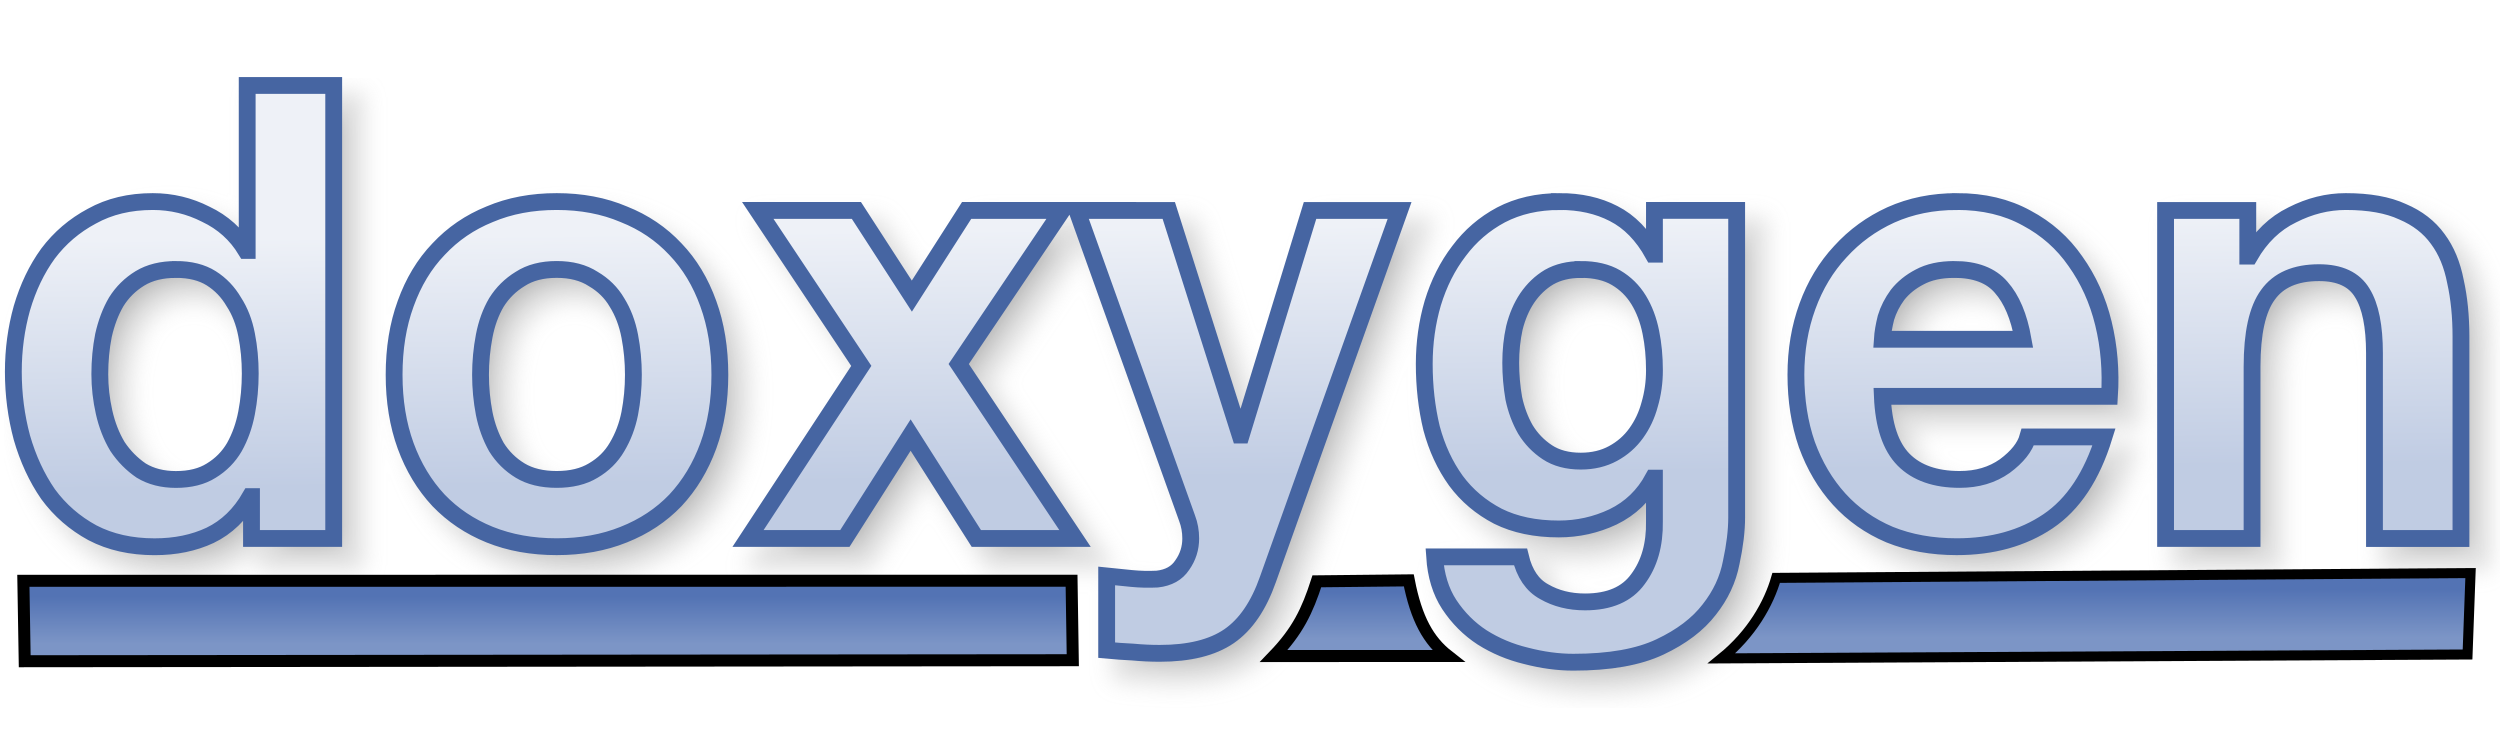
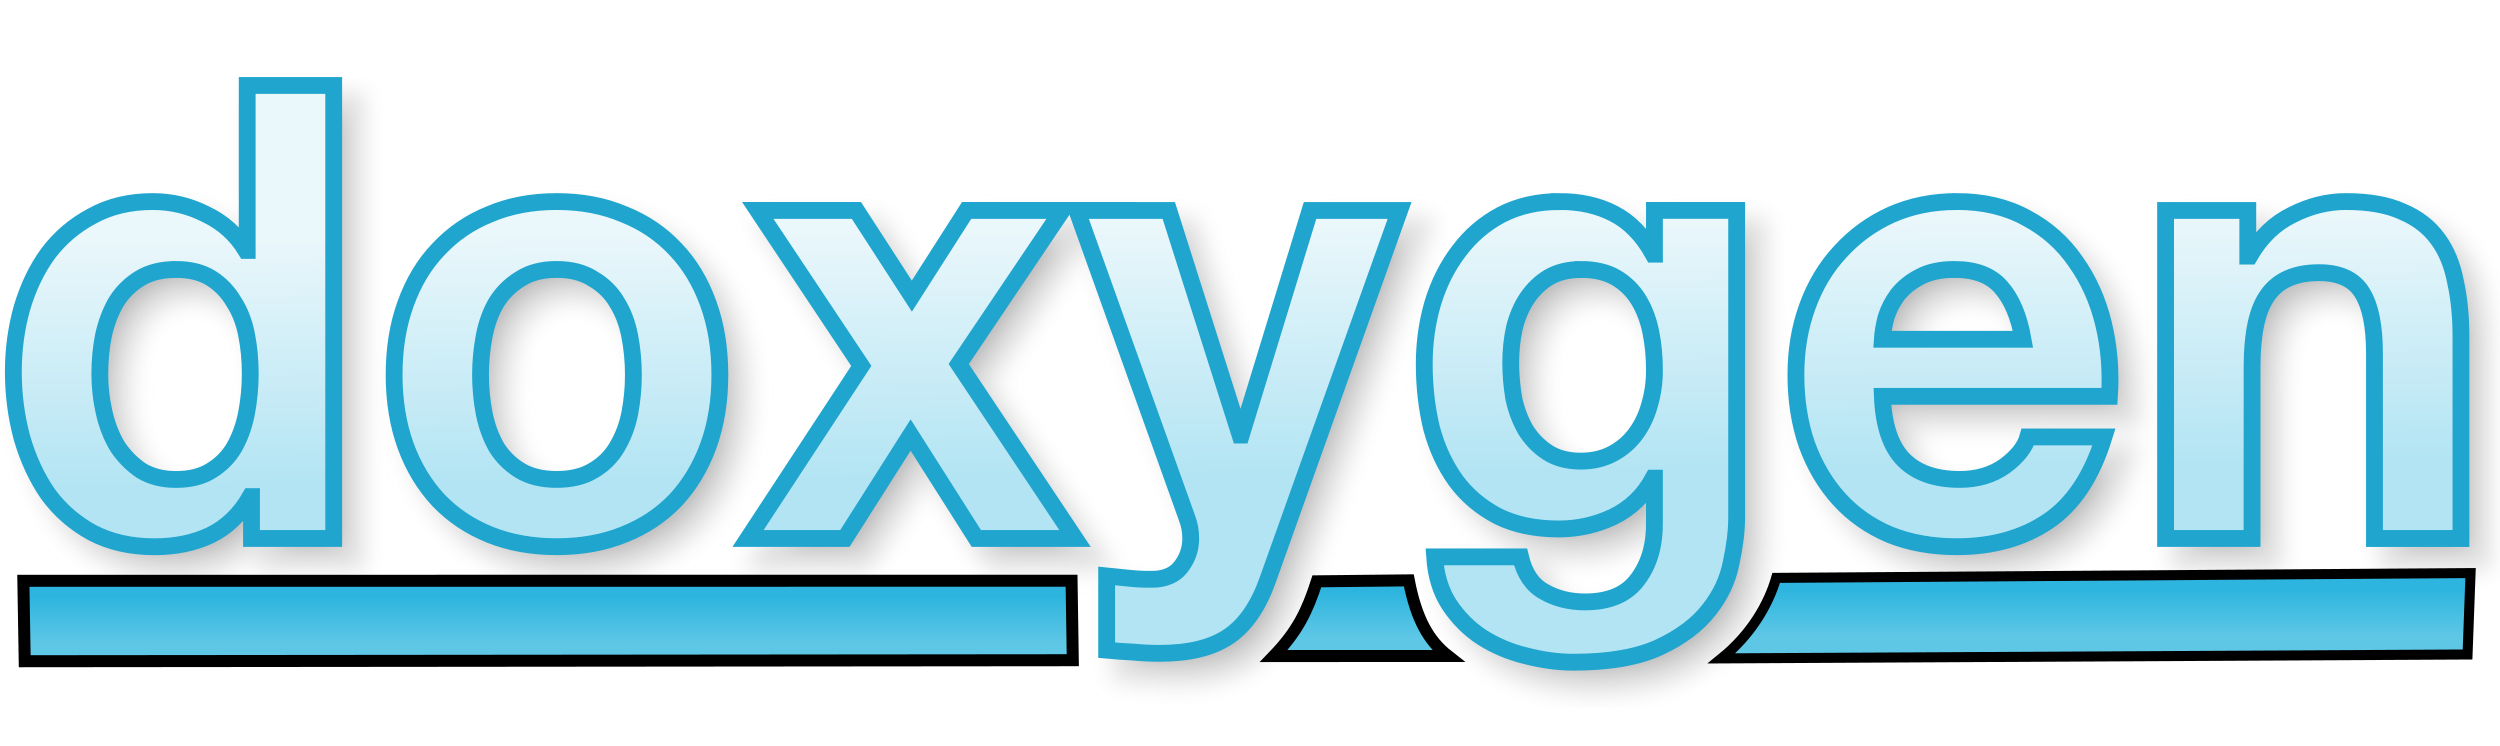
<svg xmlns="http://www.w3.org/2000/svg" xmlns:xlink="http://www.w3.org/1999/xlink" version="1.1" viewBox="0 0 104 31">
  <defs>
    <linearGradient id="a">
-       <stop stop-color="#5373B4" offset="0" />
-       <stop stop-color="#7C95C6" offset="1" />
+       <stop stop-color="#2DB5DF" offset="0" />
+       <stop stop-color="#5FC7E6" offset="1" />
    </linearGradient>
    <linearGradient id="d" x1="31.474" x2="31.474" y1="24.821" y2="26.773" gradientUnits="userSpaceOnUse" xlink:href="#a" />
    <linearGradient id="c" x1="31.474" x2="31.474" y1="24.821" y2="26.773" gradientTransform="matrix(.6816 0 0 1.0248 72.391 -.91809)" gradientUnits="userSpaceOnUse" xlink:href="#a" />
    <linearGradient id="b" x1="56.295" x2="56.295" y1="24.622" y2="26.574" gradientUnits="userSpaceOnUse" xlink:href="#a" />
    <linearGradient id="e" x1="49.067" x2="48.956" y1="19.719" y2="9.523" gradientTransform="matrix(.97968 0 0 1.0207 -.25579 -.25579)" gradientUnits="userSpaceOnUse">
-       <stop stop-color="#C0CCE3" offset="0" />
-       <stop stop-color="#EEF1F7" offset="1" />
+       <stop stop-color="#B2E4F3" offset="0" />
+       <stop stop-color="#EAF7FB" offset="1" />
    </linearGradient>
    <filter id="f" x="-.011" y="-.045" width="1.021" height="1.091" color-interpolation-filters="sRGB">
      <feGaussianBlur stdDeviation="0.453" />
    </filter>
  </defs>
  <g>
    <path transform="translate(-2.5759 -27.848)" d="m13.609 32.203v6.863h-0.051c-0.405-0.669-0.963-1.171-1.672-1.506-0.692-0.352-1.428-0.527-2.205-0.527-0.963 0-1.807 0.203-2.533 0.607-0.726 0.387-1.334 0.906-1.824 1.557-0.473 0.651-0.835 1.409-1.088 2.272-0.236 0.845-0.355 1.724-0.355 2.639 0 0.95 0.119 1.864 0.355 2.744 0.253 0.88 0.615 1.663 1.088 2.35 0.49 0.669 1.107 1.207 1.85 1.611 0.743 0.387 1.604 0.58 2.584 0.58 0.861 0 1.631-0.158 2.307-0.475 0.692-0.334 1.25-0.872 1.672-1.611h0.051v1.742h3.42v-18.846zm12.875 4.83c-1.03 0-1.96 0.175-2.787 0.527-0.828 0.334-1.536 0.82-2.127 1.453-0.591 0.616-1.048 1.372-1.369 2.269-0.321 0.88-0.48 1.866-0.48 2.957s0.16 2.075 0.48 2.955c0.321 0.88 0.778 1.636 1.369 2.269 0.591 0.616 1.299 1.091 2.127 1.426 0.828 0.334 1.757 0.502 2.787 0.502 1.03 0 1.96-0.168 2.787-0.502 0.844-0.334 1.561-0.81 2.152-1.426 0.591-0.633 1.048-1.39 1.369-2.269 0.321-0.88 0.48-1.864 0.48-2.955s-0.16-2.077-0.48-2.957c-0.321-0.897-0.778-1.654-1.369-2.269-0.591-0.633-1.308-1.119-2.152-1.453-0.828-0.352-1.757-0.527-2.787-0.527zm41.715 0c-0.912 0-1.722 0.185-2.432 0.555-0.692 0.37-1.275 0.87-1.748 1.504-0.473 0.616-0.837 1.337-1.09 2.164-0.236 0.809-0.354 1.655-0.354 2.535 0 0.933 0.1 1.821 0.303 2.666 0.22 0.827 0.558 1.556 1.014 2.189 0.456 0.616 1.039 1.109 1.748 1.478 0.709 0.352 1.554 0.529 2.533 0.529 0.794 0 1.545-0.168 2.254-0.502 0.726-0.352 1.283-0.89 1.672-1.611h0.051v1.795c0.017 0.968-0.211 1.769-0.684 2.402-0.456 0.633-1.19 0.951-2.203 0.951-0.642 0-1.208-0.142-1.697-0.424-0.49-0.264-0.819-0.747-0.988-1.451h-3.572c0.051 0.774 0.253 1.435 0.607 1.98 0.372 0.563 0.829 1.019 1.369 1.371 0.557 0.352 1.166 0.607 1.824 0.766 0.676 0.176 1.333 0.266 1.975 0.266 1.503 0 2.703-0.212 3.598-0.635 0.895-0.422 1.58-0.941 2.053-1.557 0.473-0.598 0.777-1.249 0.912-1.953 0.152-0.704 0.227-1.329 0.227-1.875v-12.775h-3.42v1.822h-0.051c-0.439-0.792-0.988-1.355-1.647-1.69-0.642-0.334-1.393-0.502-2.254-0.502zm16.523 0c-0.996 0-1.909 0.185-2.736 0.555-0.811 0.37-1.512 0.88-2.103 1.531-0.591 0.633-1.046 1.39-1.367 2.269s-0.48 1.831-0.48 2.852c0 1.056 0.151 2.022 0.455 2.902 0.321 0.88 0.768 1.636 1.342 2.269 0.574 0.633 1.276 1.127 2.103 1.478 0.828 0.334 1.757 0.502 2.787 0.502 1.486 0 2.752-0.353 3.799-1.057 1.047-0.704 1.825-1.873 2.332-3.51h-3.168c-0.118 0.422-0.439 0.828-0.963 1.215-0.524 0.37-1.147 0.553-1.873 0.553-1.013 0-1.792-0.273-2.332-0.818-0.54-0.545-0.836-1.425-0.887-2.639h9.449c0.068-1.056-0.016-2.067-0.252-3.035-0.236-0.968-0.626-1.829-1.166-2.586-0.524-0.757-1.2-1.355-2.027-1.795-0.828-0.458-1.797-0.688-2.912-0.688zm16.189 0c-0.76 0-1.502 0.185-2.228 0.555-0.726 0.352-1.317 0.923-1.773 1.715h-0.076v-1.9h-3.42v13.646h3.598v-7.152c0-1.39 0.219-2.384 0.658-2.982 0.439-0.616 1.149-0.924 2.129-0.924 0.861 0 1.461 0.281 1.799 0.844 0.338 0.545 0.506 1.382 0.506 2.508v7.707h3.598v-8.393c0-0.845-0.076-1.611-0.229-2.297-0.135-0.704-0.38-1.292-0.734-1.768-0.355-0.493-0.844-0.873-1.469-1.137-0.608-0.282-1.395-0.422-2.357-0.422zm-66.063 0.369 4.307 6.467-4.713 7.18h4.029l2.736-4.303 2.734 4.303h4.106l-4.84-7.258 4.307-6.389h-3.977l-2.279 3.564-2.307-3.564zm13.275 0 4.584 12.803c0.101 0.264 0.152 0.545 0.152 0.844 0 0.405-0.117 0.775-0.354 1.109-0.22 0.334-0.566 0.527-1.039 0.58-0.355 0.018-0.71 0.01-1.065-0.025-0.355-0.035-0.701-0.07-1.039-0.105v3.088c0.372 0.035 0.735 0.061 1.09 0.078 0.372 0.035 0.744 0.053 1.115 0.053 1.233 0 2.194-0.238 2.887-0.713 0.692-0.475 1.233-1.266 1.621-2.375l5.473-15.336h-3.725l-2.861 9.344h-0.051l-2.965-9.344zm-37.48 2.455c0.591 0 1.082 0.123 1.471 0.369 0.388 0.246 0.699 0.572 0.936 0.977 0.253 0.387 0.432 0.845 0.533 1.373 0.101 0.51 0.152 1.048 0.152 1.611 0 0.563-0.051 1.107-0.152 1.635-0.101 0.528-0.271 1.004-0.508 1.426-0.236 0.405-0.556 0.73-0.961 0.977-0.388 0.246-0.88 0.369-1.471 0.369-0.557 0-1.038-0.123-1.443-0.369-0.388-0.264-0.718-0.597-0.988-1.002-0.253-0.422-0.438-0.898-0.557-1.426s-0.178-1.056-0.178-1.584c-1e-7 -0.563 0.051-1.099 0.152-1.609 0.118-0.528 0.295-0.996 0.531-1.4 0.253-0.405 0.583-0.73 0.988-0.977 0.405-0.246 0.903-0.369 1.494-0.369zm15.84 0c0.608 0 1.114 0.133 1.52 0.396 0.422 0.246 0.752 0.572 0.988 0.977 0.253 0.405 0.43 0.871 0.531 1.398 0.101 0.528 0.152 1.066 0.152 1.611 0 0.545-0.051 1.081-0.152 1.609-0.101 0.51-0.278 0.976-0.531 1.398-0.236 0.405-0.566 0.73-0.988 0.977-0.405 0.246-0.912 0.369-1.52 0.369-0.608 0-1.114-0.123-1.52-0.369s-0.735-0.572-0.988-0.977c-0.236-0.422-0.406-0.888-0.508-1.398-0.101-0.528-0.152-1.064-0.152-1.609 0-0.545 0.051-1.083 0.152-1.611 0.101-0.528 0.271-0.994 0.508-1.398 0.253-0.405 0.583-0.73 0.988-0.977 0.405-0.264 0.912-0.396 1.52-0.396zm42.602 0c0.591 0 1.08 0.115 1.469 0.344 0.388 0.229 0.701 0.537 0.938 0.924 0.236 0.387 0.406 0.835 0.508 1.346 0.101 0.493 0.15 1.021 0.15 1.584 0 0.493-0.066 0.968-0.201 1.426-0.118 0.44-0.305 0.836-0.559 1.188-0.253 0.352-0.574 0.633-0.963 0.844-0.388 0.211-0.835 0.318-1.342 0.318-0.557 0-1.021-0.125-1.393-0.371-0.372-0.246-0.676-0.562-0.912-0.949-0.22-0.387-0.381-0.818-0.482-1.293-0.084-0.493-0.127-0.986-0.127-1.478 0-0.51 0.051-0.994 0.152-1.451 0.118-0.475 0.297-0.89 0.533-1.242 0.253-0.37 0.557-0.66 0.912-0.871 0.372-0.211 0.81-0.316 1.316-0.316zm15.535 0c0.878 0 1.529 0.248 1.951 0.74 0.439 0.493 0.743 1.214 0.912 2.164h-5.854c0.017-0.264 0.068-0.564 0.152-0.898 0.101-0.334 0.263-0.65 0.482-0.949 0.236-0.299 0.541-0.547 0.912-0.74 0.388-0.211 0.869-0.316 1.443-0.316z" filter="url(#f)" opacity=".3" stroke="#969696" />
    <path d="m0.972 24.161 43.605-0.002 0.051 3.306-43.6 0.042z" fill="url(#d)" stroke="#000" stroke-width=".5" />
-     <path d="m10.283 3.555v6.863h-0.051c-0.405-0.669-0.963-1.171-1.672-1.506-0.692-0.352-1.428-0.527-2.205-0.527-0.963 0-1.807 0.203-2.533 0.607-0.726 0.387-1.334 0.906-1.824 1.557-0.473 0.651-0.835 1.409-1.088 2.272-0.236 0.845-0.355 1.724-0.355 2.639 0 0.95 0.119 1.864 0.355 2.744 0.253 0.88 0.615 1.663 1.088 2.35 0.49 0.669 1.107 1.207 1.85 1.611 0.743 0.387 1.604 0.58 2.584 0.58 0.861 0 1.631-0.158 2.307-0.475 0.692-0.334 1.25-0.872 1.672-1.611h0.051v1.742h3.42v-18.846zm12.875 4.83c-1.03 0-1.96 0.175-2.787 0.527-0.828 0.334-1.536 0.82-2.127 1.453-0.591 0.616-1.048 1.372-1.369 2.269-0.321 0.88-0.48 1.866-0.48 2.957s0.16 2.075 0.48 2.955c0.321 0.88 0.778 1.636 1.369 2.269 0.591 0.616 1.299 1.091 2.127 1.426 0.828 0.334 1.757 0.502 2.787 0.502 1.03 0 1.96-0.168 2.787-0.502 0.844-0.334 1.561-0.81 2.152-1.426 0.591-0.633 1.048-1.39 1.369-2.269 0.321-0.88 0.48-1.864 0.48-2.955s-0.16-2.077-0.48-2.957c-0.321-0.897-0.778-1.654-1.369-2.269-0.591-0.633-1.308-1.119-2.152-1.453-0.828-0.352-1.757-0.527-2.787-0.527zm41.715 0c-0.912 0-1.722 0.185-2.432 0.555-0.692 0.37-1.275 0.87-1.748 1.504-0.473 0.616-0.837 1.337-1.09 2.164-0.236 0.809-0.354 1.655-0.354 2.535 0 0.933 0.1 1.821 0.303 2.666 0.22 0.827 0.558 1.556 1.014 2.189 0.456 0.616 1.039 1.109 1.748 1.478 0.709 0.352 1.554 0.529 2.533 0.529 0.794 0 1.545-0.168 2.254-0.502 0.726-0.352 1.283-0.89 1.672-1.611h0.051v1.795c0.017 0.968-0.211 1.769-0.684 2.402-0.456 0.633-1.19 0.951-2.203 0.951-0.642 0-1.208-0.142-1.697-0.424-0.49-0.264-0.819-0.747-0.988-1.451h-3.572c0.051 0.774 0.253 1.435 0.607 1.98 0.372 0.563 0.829 1.019 1.369 1.371 0.557 0.352 1.166 0.607 1.824 0.766 0.676 0.176 1.333 0.266 1.975 0.266 1.503 0 2.703-0.212 3.598-0.635 0.895-0.422 1.58-0.941 2.053-1.557 0.473-0.598 0.777-1.249 0.912-1.953 0.152-0.704 0.227-1.329 0.227-1.875v-12.775h-3.42v1.822h-0.051c-0.439-0.792-0.988-1.355-1.647-1.69-0.642-0.334-1.393-0.502-2.254-0.502zm16.523 0c-0.996 0-1.909 0.185-2.736 0.555-0.811 0.37-1.512 0.88-2.103 1.531-0.591 0.633-1.046 1.39-1.367 2.269s-0.48 1.831-0.48 2.852c0 1.056 0.151 2.022 0.455 2.902 0.321 0.88 0.768 1.636 1.342 2.269 0.574 0.633 1.276 1.127 2.103 1.478 0.828 0.334 1.757 0.502 2.787 0.502 1.486 0 2.752-0.353 3.799-1.057 1.047-0.704 1.825-1.873 2.332-3.51h-3.168c-0.118 0.422-0.439 0.828-0.963 1.215-0.524 0.37-1.147 0.553-1.873 0.553-1.013 0-1.792-0.273-2.332-0.818-0.54-0.545-0.836-1.425-0.887-2.639h9.449c0.068-1.056-0.016-2.067-0.252-3.035-0.236-0.968-0.626-1.829-1.166-2.586-0.524-0.757-1.2-1.355-2.027-1.795-0.828-0.458-1.797-0.688-2.912-0.688zm16.189 0c-0.76 0-1.502 0.185-2.228 0.555-0.726 0.352-1.317 0.923-1.773 1.715h-0.076v-1.9h-3.42v13.646h3.598v-7.152c0-1.39 0.219-2.384 0.658-2.982 0.439-0.616 1.149-0.924 2.129-0.924 0.861 0 1.461 0.281 1.799 0.844 0.338 0.545 0.506 1.382 0.506 2.508v7.707h3.598v-8.393c0-0.845-0.076-1.611-0.229-2.297-0.135-0.704-0.38-1.292-0.734-1.768-0.355-0.493-0.844-0.873-1.469-1.137-0.608-0.282-1.395-0.422-2.357-0.422zm-66.062 0.369 4.307 6.467-4.713 7.18h4.029l2.736-4.303 2.734 4.303h4.106l-4.84-7.258 4.307-6.389h-3.977l-2.279 3.564-2.307-3.564zm13.275 0 4.584 12.803c0.101 0.264 0.152 0.545 0.152 0.844 0 0.405-0.117 0.775-0.354 1.109-0.22 0.334-0.566 0.527-1.039 0.58-0.355 0.018-0.71 0.01-1.065-0.025-0.355-0.035-0.701-0.07-1.039-0.105v3.088c0.372 0.035 0.735 0.061 1.09 0.078 0.372 0.035 0.744 0.053 1.115 0.053 1.233 0 2.194-0.238 2.887-0.713 0.692-0.475 1.233-1.266 1.621-2.375l5.473-15.336h-3.725l-2.861 9.344h-0.051l-2.965-9.344zm-37.48 2.455c0.591 0 1.082 0.123 1.471 0.369s0.699 0.572 0.936 0.977c0.253 0.387 0.432 0.845 0.533 1.373 0.101 0.51 0.152 1.048 0.152 1.611 0 0.563-0.051 1.107-0.152 1.635-0.101 0.528-0.271 1.004-0.508 1.426-0.236 0.405-0.556 0.73-0.961 0.977-0.388 0.246-0.88 0.369-1.471 0.369-0.557 0-1.038-0.123-1.443-0.369-0.388-0.264-0.718-0.597-0.988-1.002-0.253-0.422-0.438-0.898-0.557-1.426s-0.178-1.056-0.178-1.584c-1e-7 -0.563 0.051-1.099 0.152-1.609 0.118-0.528 0.295-0.996 0.531-1.4 0.253-0.405 0.583-0.73 0.988-0.977 0.405-0.246 0.903-0.369 1.494-0.369zm15.84 0c0.608 0 1.114 0.133 1.52 0.396 0.422 0.246 0.752 0.572 0.988 0.977 0.253 0.405 0.43 0.871 0.531 1.398 0.101 0.528 0.152 1.066 0.152 1.611 0 0.545-0.051 1.081-0.152 1.609-0.101 0.51-0.278 0.976-0.531 1.398-0.236 0.405-0.566 0.73-0.988 0.977-0.405 0.246-0.912 0.369-1.52 0.369-0.608 0-1.114-0.123-1.52-0.369s-0.735-0.572-0.988-0.977c-0.236-0.422-0.406-0.888-0.508-1.398-0.101-0.528-0.152-1.064-0.152-1.609 0-0.545 0.051-1.083 0.152-1.611 0.101-0.528 0.271-0.994 0.508-1.398 0.253-0.405 0.583-0.73 0.988-0.977 0.405-0.264 0.912-0.396 1.52-0.396zm42.602 0c0.591 0 1.08 0.115 1.469 0.344 0.388 0.229 0.701 0.537 0.938 0.924 0.236 0.387 0.406 0.835 0.508 1.346 0.101 0.493 0.15 1.021 0.15 1.584 0 0.493-0.066 0.968-0.201 1.426-0.118 0.44-0.305 0.836-0.559 1.188-0.253 0.352-0.574 0.633-0.963 0.844-0.388 0.211-0.835 0.318-1.342 0.318-0.557 0-1.021-0.125-1.393-0.371-0.372-0.246-0.676-0.562-0.912-0.949-0.22-0.387-0.381-0.818-0.482-1.293-0.084-0.493-0.127-0.986-0.127-1.478 0-0.51 0.051-0.994 0.152-1.451 0.118-0.475 0.297-0.89 0.533-1.242 0.253-0.37 0.557-0.66 0.912-0.871 0.372-0.211 0.81-0.316 1.316-0.316zm15.535 0c0.878 0 1.529 0.248 1.951 0.74 0.439 0.493 0.743 1.214 0.912 2.164h-5.854c0.017-0.264 0.068-0.564 0.152-0.898 0.101-0.334 0.263-0.65 0.482-0.949 0.236-0.299 0.541-0.547 0.912-0.74 0.388-0.211 0.869-0.316 1.443-0.316z" fill="url(#e)" stroke="#4665A2" stroke-width=".7" />
+     <path d="m10.283 3.555v6.863h-0.051c-0.405-0.669-0.963-1.171-1.672-1.506-0.692-0.352-1.428-0.527-2.205-0.527-0.963 0-1.807 0.203-2.533 0.607-0.726 0.387-1.334 0.906-1.824 1.557-0.473 0.651-0.835 1.409-1.088 2.272-0.236 0.845-0.355 1.724-0.355 2.639 0 0.95 0.119 1.864 0.355 2.744 0.253 0.88 0.615 1.663 1.088 2.35 0.49 0.669 1.107 1.207 1.85 1.611 0.743 0.387 1.604 0.58 2.584 0.58 0.861 0 1.631-0.158 2.307-0.475 0.692-0.334 1.25-0.872 1.672-1.611h0.051v1.742h3.42v-18.846zm12.875 4.83c-1.03 0-1.96 0.175-2.787 0.527-0.828 0.334-1.536 0.82-2.127 1.453-0.591 0.616-1.048 1.372-1.369 2.269-0.321 0.88-0.48 1.866-0.48 2.957s0.16 2.075 0.48 2.955c0.321 0.88 0.778 1.636 1.369 2.269 0.591 0.616 1.299 1.091 2.127 1.426 0.828 0.334 1.757 0.502 2.787 0.502 1.03 0 1.96-0.168 2.787-0.502 0.844-0.334 1.561-0.81 2.152-1.426 0.591-0.633 1.048-1.39 1.369-2.269 0.321-0.88 0.48-1.864 0.48-2.955s-0.16-2.077-0.48-2.957c-0.321-0.897-0.778-1.654-1.369-2.269-0.591-0.633-1.308-1.119-2.152-1.453-0.828-0.352-1.757-0.527-2.787-0.527zm41.715 0c-0.912 0-1.722 0.185-2.432 0.555-0.692 0.37-1.275 0.87-1.748 1.504-0.473 0.616-0.837 1.337-1.09 2.164-0.236 0.809-0.354 1.655-0.354 2.535 0 0.933 0.1 1.821 0.303 2.666 0.22 0.827 0.558 1.556 1.014 2.189 0.456 0.616 1.039 1.109 1.748 1.478 0.709 0.352 1.554 0.529 2.533 0.529 0.794 0 1.545-0.168 2.254-0.502 0.726-0.352 1.283-0.89 1.672-1.611h0.051v1.795c0.017 0.968-0.211 1.769-0.684 2.402-0.456 0.633-1.19 0.951-2.203 0.951-0.642 0-1.208-0.142-1.697-0.424-0.49-0.264-0.819-0.747-0.988-1.451h-3.572c0.051 0.774 0.253 1.435 0.607 1.98 0.372 0.563 0.829 1.019 1.369 1.371 0.557 0.352 1.166 0.607 1.824 0.766 0.676 0.176 1.333 0.266 1.975 0.266 1.503 0 2.703-0.212 3.598-0.635 0.895-0.422 1.58-0.941 2.053-1.557 0.473-0.598 0.777-1.249 0.912-1.953 0.152-0.704 0.227-1.329 0.227-1.875v-12.775h-3.42v1.822h-0.051c-0.439-0.792-0.988-1.355-1.647-1.69-0.642-0.334-1.393-0.502-2.254-0.502zm16.523 0c-0.996 0-1.909 0.185-2.736 0.555-0.811 0.37-1.512 0.88-2.103 1.531-0.591 0.633-1.046 1.39-1.367 2.269s-0.48 1.831-0.48 2.852c0 1.056 0.151 2.022 0.455 2.902 0.321 0.88 0.768 1.636 1.342 2.269 0.574 0.633 1.276 1.127 2.103 1.478 0.828 0.334 1.757 0.502 2.787 0.502 1.486 0 2.752-0.353 3.799-1.057 1.047-0.704 1.825-1.873 2.332-3.51h-3.168c-0.118 0.422-0.439 0.828-0.963 1.215-0.524 0.37-1.147 0.553-1.873 0.553-1.013 0-1.792-0.273-2.332-0.818-0.54-0.545-0.836-1.425-0.887-2.639h9.449c0.068-1.056-0.016-2.067-0.252-3.035-0.236-0.968-0.626-1.829-1.166-2.586-0.524-0.757-1.2-1.355-2.027-1.795-0.828-0.458-1.797-0.688-2.912-0.688zm16.189 0c-0.76 0-1.502 0.185-2.228 0.555-0.726 0.352-1.317 0.923-1.773 1.715h-0.076v-1.9h-3.42v13.646h3.598v-7.152c0-1.39 0.219-2.384 0.658-2.982 0.439-0.616 1.149-0.924 2.129-0.924 0.861 0 1.461 0.281 1.799 0.844 0.338 0.545 0.506 1.382 0.506 2.508v7.707h3.598v-8.393c0-0.845-0.076-1.611-0.229-2.297-0.135-0.704-0.38-1.292-0.734-1.768-0.355-0.493-0.844-0.873-1.469-1.137-0.608-0.282-1.395-0.422-2.357-0.422zm-66.062 0.369 4.307 6.467-4.713 7.18h4.029l2.736-4.303 2.734 4.303h4.106l-4.84-7.258 4.307-6.389h-3.977l-2.279 3.564-2.307-3.564zm13.275 0 4.584 12.803c0.101 0.264 0.152 0.545 0.152 0.844 0 0.405-0.117 0.775-0.354 1.109-0.22 0.334-0.566 0.527-1.039 0.58-0.355 0.018-0.71 0.01-1.065-0.025-0.355-0.035-0.701-0.07-1.039-0.105v3.088c0.372 0.035 0.735 0.061 1.09 0.078 0.372 0.035 0.744 0.053 1.115 0.053 1.233 0 2.194-0.238 2.887-0.713 0.692-0.475 1.233-1.266 1.621-2.375l5.473-15.336h-3.725l-2.861 9.344h-0.051l-2.965-9.344zm-37.48 2.455c0.591 0 1.082 0.123 1.471 0.369s0.699 0.572 0.936 0.977c0.253 0.387 0.432 0.845 0.533 1.373 0.101 0.51 0.152 1.048 0.152 1.611 0 0.563-0.051 1.107-0.152 1.635-0.101 0.528-0.271 1.004-0.508 1.426-0.236 0.405-0.556 0.73-0.961 0.977-0.388 0.246-0.88 0.369-1.471 0.369-0.557 0-1.038-0.123-1.443-0.369-0.388-0.264-0.718-0.597-0.988-1.002-0.253-0.422-0.438-0.898-0.557-1.426s-0.178-1.056-0.178-1.584c-1e-7 -0.563 0.051-1.099 0.152-1.609 0.118-0.528 0.295-0.996 0.531-1.4 0.253-0.405 0.583-0.73 0.988-0.977 0.405-0.246 0.903-0.369 1.494-0.369zm15.84 0c0.608 0 1.114 0.133 1.52 0.396 0.422 0.246 0.752 0.572 0.988 0.977 0.253 0.405 0.43 0.871 0.531 1.398 0.101 0.528 0.152 1.066 0.152 1.611 0 0.545-0.051 1.081-0.152 1.609-0.101 0.51-0.278 0.976-0.531 1.398-0.236 0.405-0.566 0.73-0.988 0.977-0.405 0.246-0.912 0.369-1.52 0.369-0.608 0-1.114-0.123-1.52-0.369s-0.735-0.572-0.988-0.977c-0.236-0.422-0.406-0.888-0.508-1.398-0.101-0.528-0.152-1.064-0.152-1.609 0-0.545 0.051-1.083 0.152-1.611 0.101-0.528 0.271-0.994 0.508-1.398 0.253-0.405 0.583-0.73 0.988-0.977 0.405-0.264 0.912-0.396 1.52-0.396zm42.602 0c0.591 0 1.08 0.115 1.469 0.344 0.388 0.229 0.701 0.537 0.938 0.924 0.236 0.387 0.406 0.835 0.508 1.346 0.101 0.493 0.15 1.021 0.15 1.584 0 0.493-0.066 0.968-0.201 1.426-0.118 0.44-0.305 0.836-0.559 1.188-0.253 0.352-0.574 0.633-0.963 0.844-0.388 0.211-0.835 0.318-1.342 0.318-0.557 0-1.021-0.125-1.393-0.371-0.372-0.246-0.676-0.562-0.912-0.949-0.22-0.387-0.381-0.818-0.482-1.293-0.084-0.493-0.127-0.986-0.127-1.478 0-0.51 0.051-0.994 0.152-1.451 0.118-0.475 0.297-0.89 0.533-1.242 0.253-0.37 0.557-0.66 0.912-0.871 0.372-0.211 0.81-0.316 1.316-0.316zm15.535 0c0.878 0 1.529 0.248 1.951 0.74 0.439 0.493 0.743 1.214 0.912 2.164h-5.854c0.017-0.264 0.068-0.564 0.152-0.898 0.101-0.334 0.263-0.65 0.482-0.949 0.236-0.299 0.541-0.547 0.912-0.74 0.388-0.211 0.869-0.316 1.443-0.316z" fill="url(#e)" stroke="#1FA5CE" stroke-width=".7" />
    <path d="m52.988 27.291c0.996-1.036 1.394-1.873 1.793-3.108l3.825-0.04c0.311 1.61 0.824 2.514 1.633 3.147z" fill="url(#b)" stroke="#000" stroke-width=".5" />
    <path d="m73.89 24.04 28.885-0.201-0.125 3.388-31.033 0.162c1.262-1.023 1.966-2.286 2.272-3.349z" fill="url(#c)" stroke="#000" stroke-width=".418" />
  </g>
</svg>
